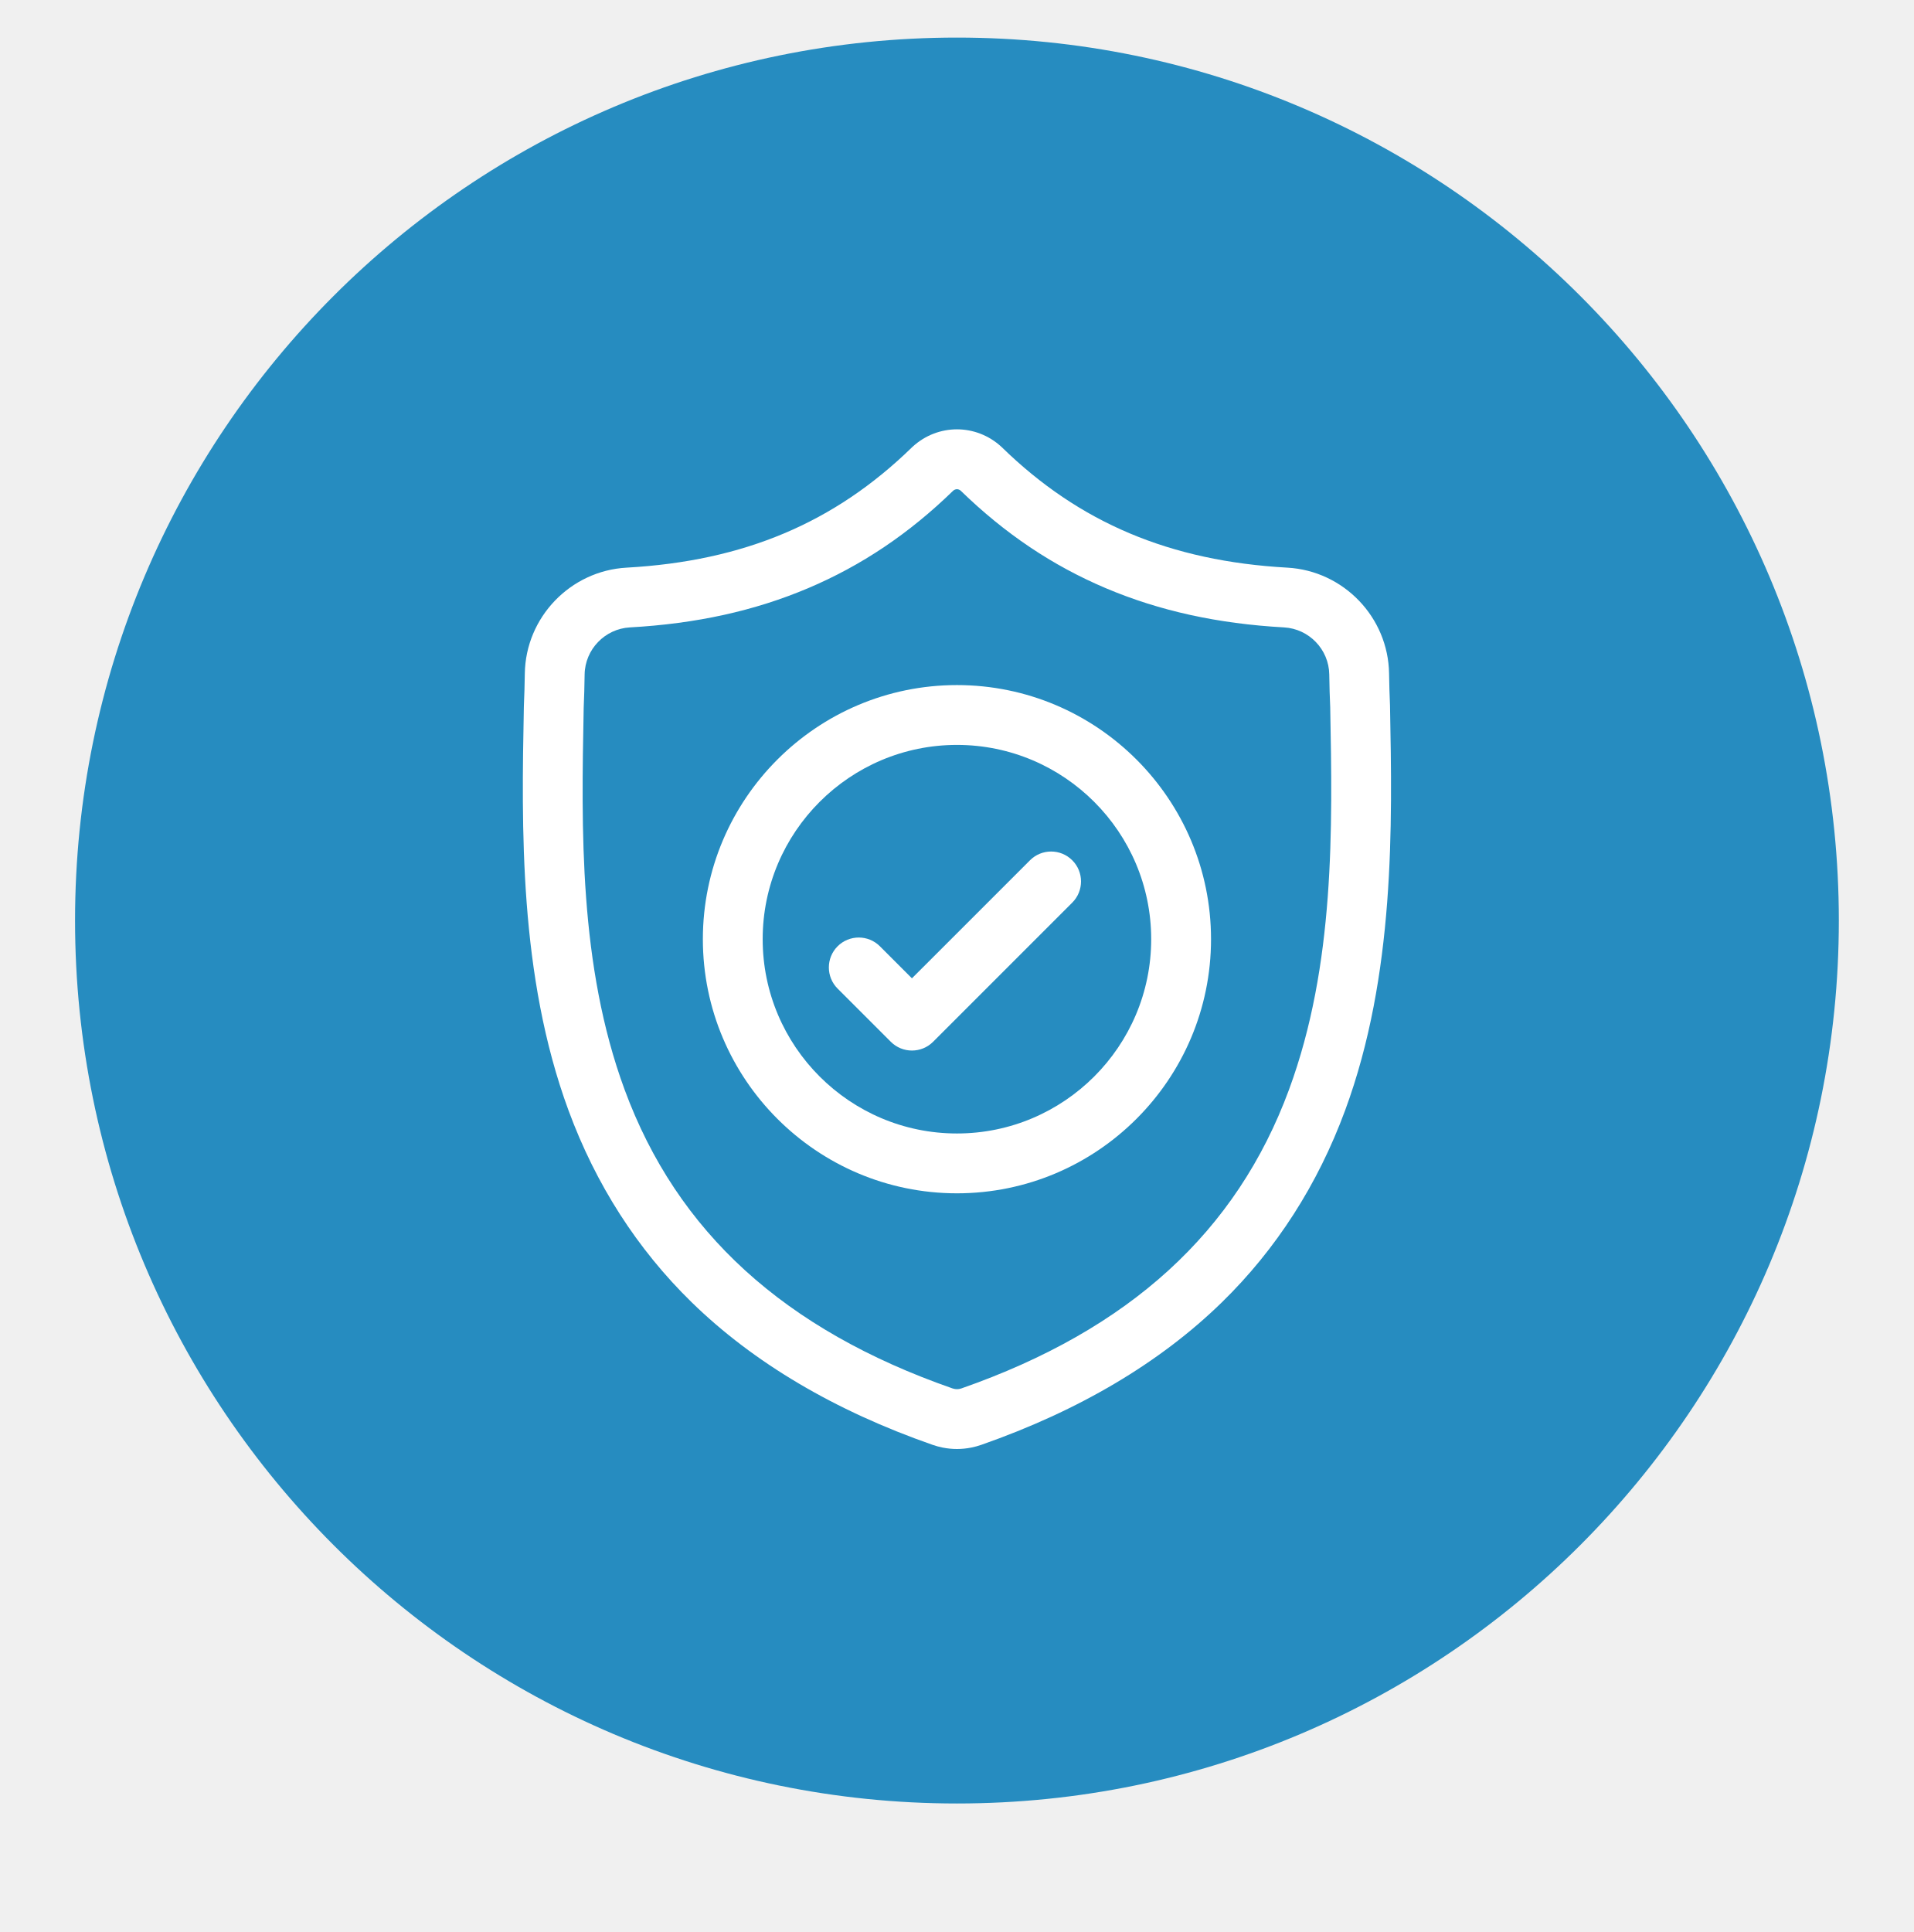
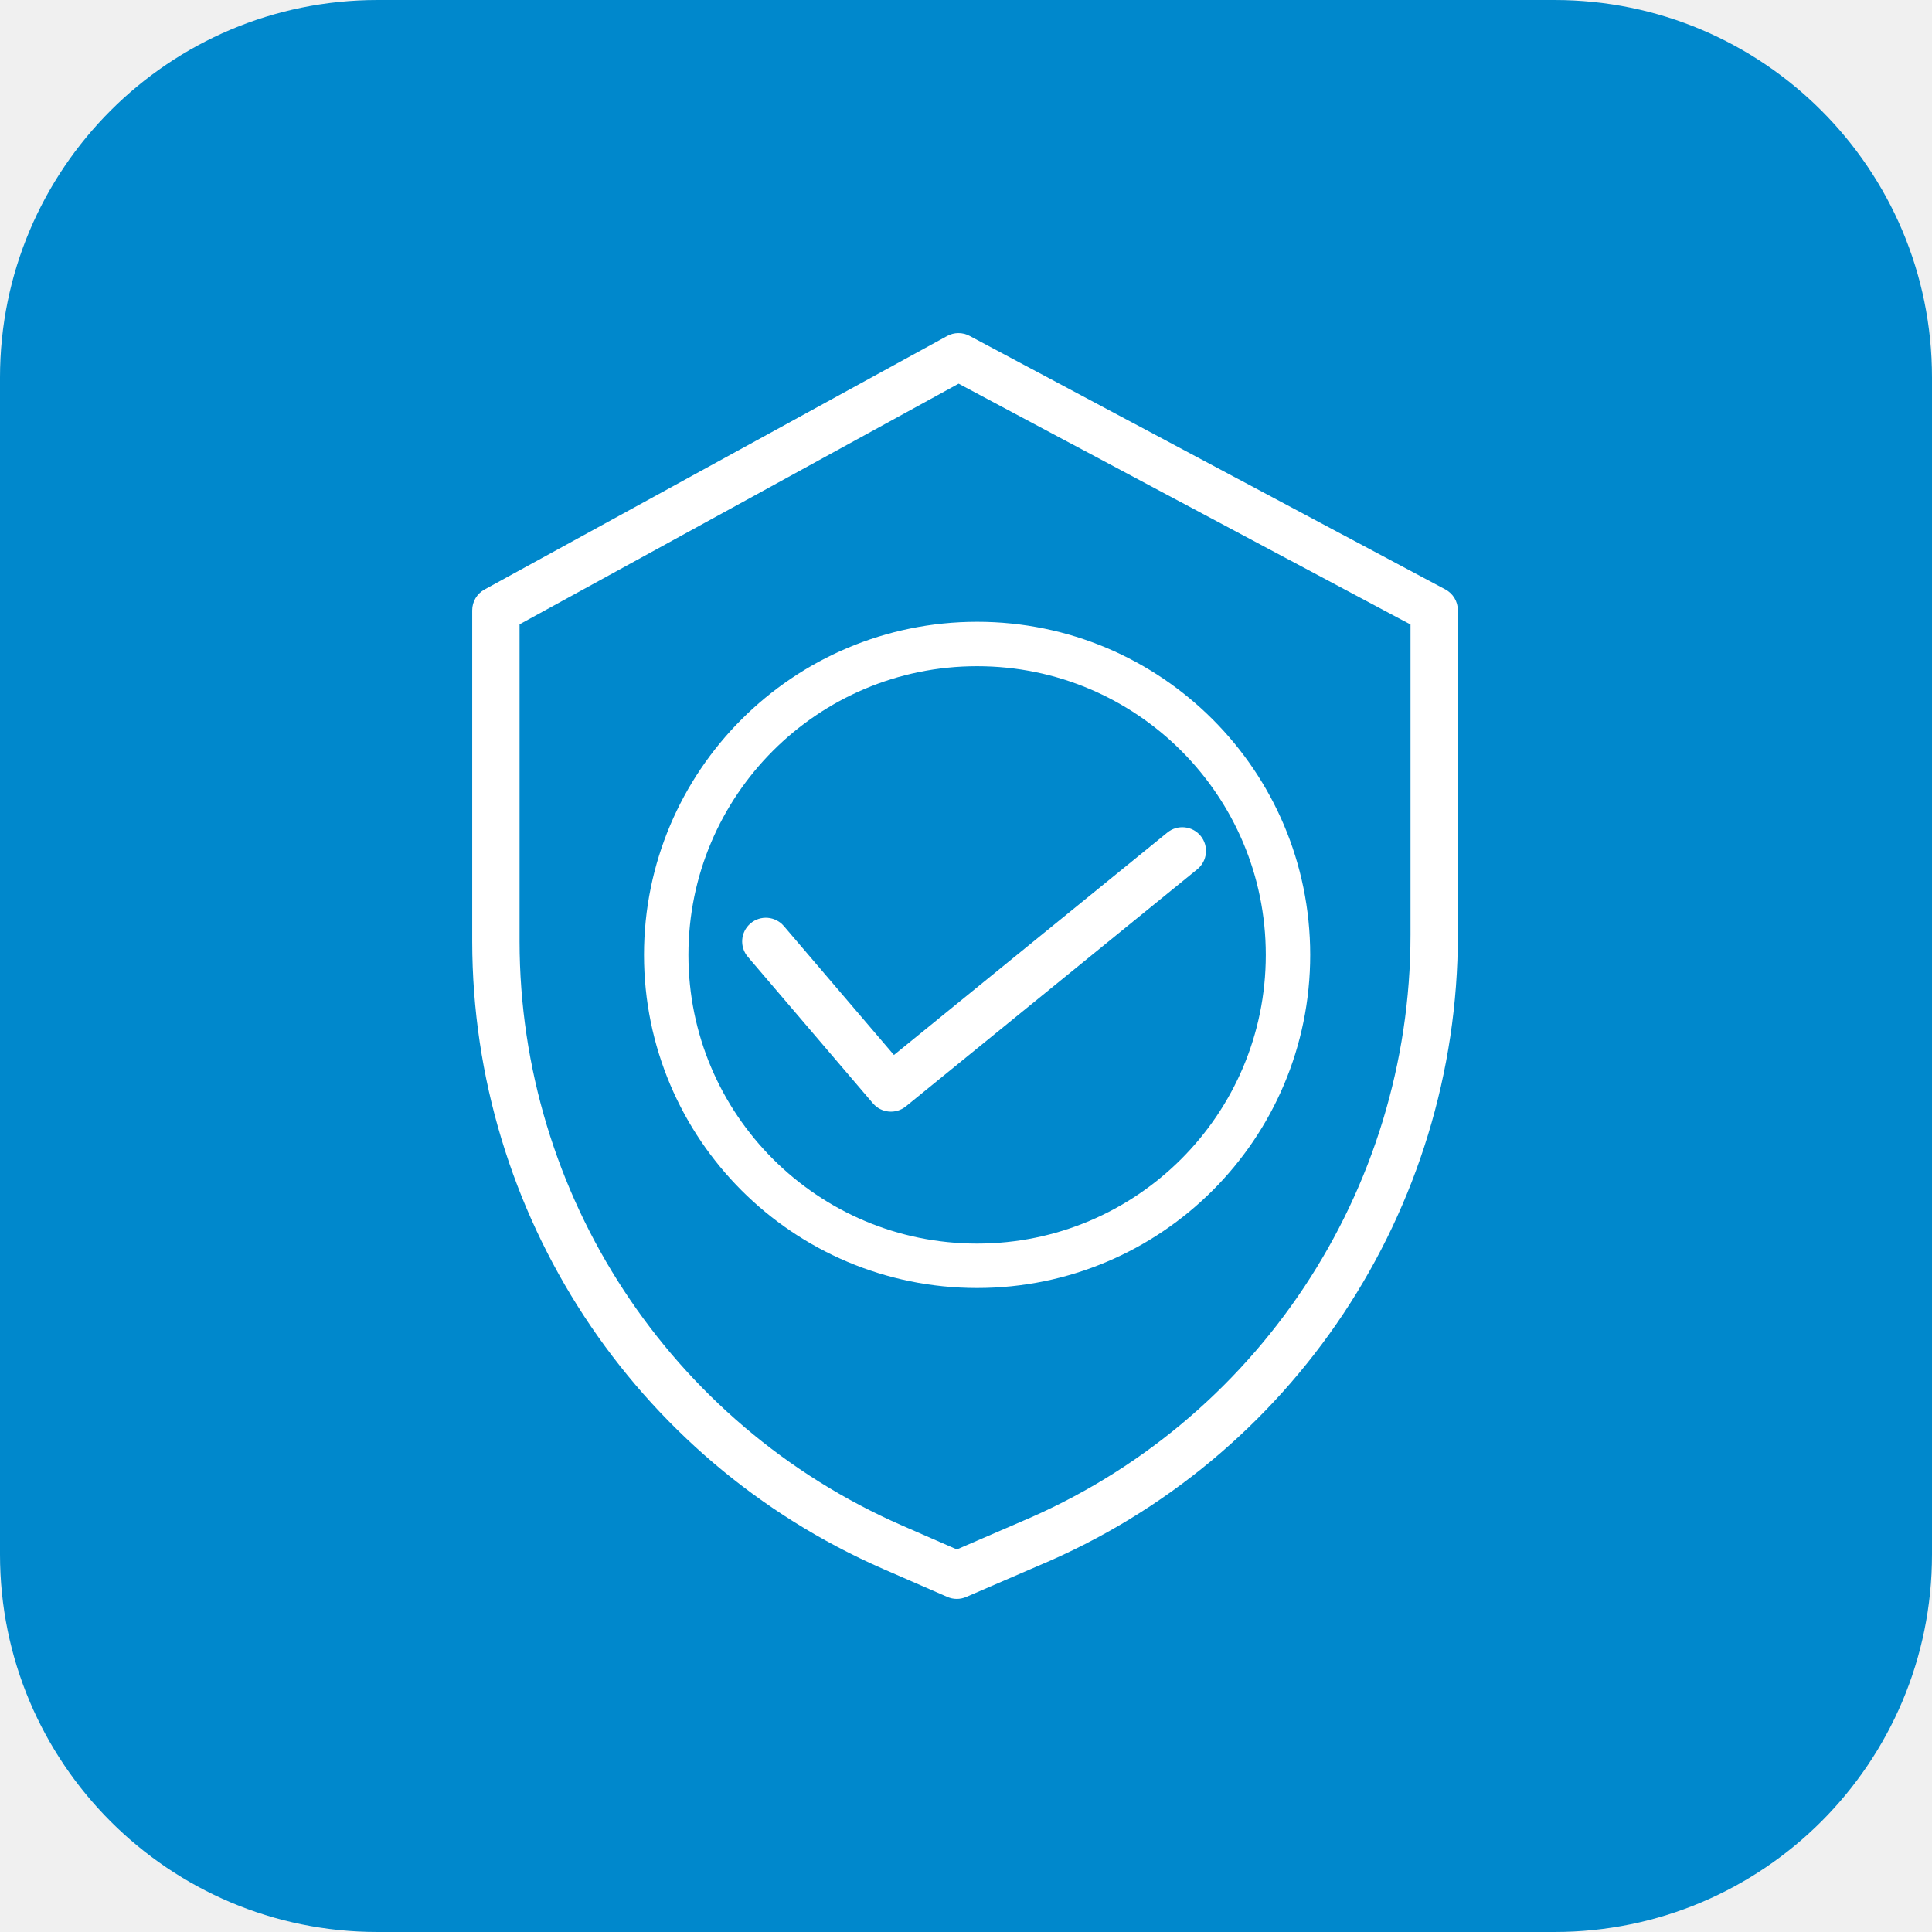
- <svg xmlns="http://www.w3.org/2000/svg" width="107" height="108" viewBox="0 0 107 108" fill="none">
-   <path d="M53.5 100.816C80.73 100.816 102.804 78.718 102.804 51.458C102.804 24.199 80.73 2.101 53.5 2.101C26.27 2.101 4.196 24.199 4.196 51.458C4.196 78.718 26.27 100.816 53.5 100.816Z" fill="#268CC0" />
-   <g clip-path="url(#clip0)">
-     <path d="M77.712 39.465L77.711 39.421C77.686 38.874 77.669 38.294 77.659 37.65C77.613 34.507 75.115 31.907 71.971 31.732C65.418 31.366 60.348 29.229 56.016 25.007L55.979 24.972C54.566 23.676 52.435 23.676 51.022 24.972L50.985 25.007C46.653 29.229 41.583 31.366 35.029 31.732C31.887 31.907 29.388 34.507 29.341 37.65C29.332 38.291 29.315 38.87 29.29 39.421L29.287 39.524C29.16 46.207 29.002 54.524 31.784 62.073C33.314 66.224 35.631 69.833 38.67 72.799C42.132 76.177 46.666 78.859 52.146 80.77C52.324 80.832 52.51 80.882 52.698 80.92C52.965 80.973 53.233 81 53.5 81C53.768 81 54.036 80.973 54.302 80.92C54.491 80.882 54.678 80.832 54.857 80.769C60.331 78.855 64.86 76.171 68.318 72.794C71.356 69.827 73.673 66.217 75.204 62.065C77.997 54.493 77.839 46.161 77.712 39.465ZM72.066 60.908C69.132 68.864 63.142 74.329 53.753 77.612C53.719 77.623 53.684 77.633 53.647 77.641C53.55 77.66 53.451 77.66 53.353 77.64C53.316 77.633 53.281 77.623 53.248 77.612C43.849 74.335 37.855 68.874 34.922 60.917C32.358 53.958 32.503 46.324 32.632 39.588L32.633 39.551C32.659 38.972 32.676 38.366 32.685 37.7C32.706 36.304 33.818 35.149 35.216 35.072C38.925 34.865 42.183 34.148 45.176 32.881C48.166 31.615 50.822 29.831 53.293 27.427C53.419 27.321 53.582 27.321 53.707 27.427C56.18 29.831 58.835 31.615 61.824 32.881C64.818 34.148 68.076 34.865 71.785 35.072C73.183 35.149 74.295 36.304 74.315 37.7C74.325 38.37 74.343 38.976 74.369 39.551C74.496 46.294 74.638 53.935 72.066 60.908Z" fill="white" />
-     <path d="M53.5 38.296C45.667 38.296 39.295 44.669 39.295 52.501C39.295 60.334 45.667 66.707 53.5 66.707C61.333 66.707 67.705 60.334 67.705 52.501C67.705 44.669 61.333 38.296 53.5 38.296ZM53.5 63.362C47.511 63.362 42.639 58.49 42.639 52.501C42.639 46.512 47.511 41.641 53.5 41.641C59.488 41.641 64.36 46.512 64.36 52.501C64.36 58.49 59.488 63.362 53.5 63.362Z" fill="white" />
-     <path d="M57.583 48.091L50.984 54.689L49.194 52.898C48.541 52.245 47.482 52.245 46.828 52.898C46.176 53.551 46.176 54.61 46.828 55.263L49.802 58.236C50.129 58.563 50.557 58.726 50.984 58.726C51.413 58.726 51.84 58.563 52.167 58.236L59.948 50.456C60.6 49.803 60.6 48.743 59.948 48.091C59.295 47.437 58.236 47.437 57.583 48.091Z" fill="white" />
-   </g>
-   <defs>
-     <clipPath id="clip0">
-       <rect x="25" y="24" width="57" height="57" fill="white" />
-     </clipPath>
-   </defs>
+ <svg xmlns="http://www.w3.org/2000/svg" width="87" height="87" viewBox="0 0 87 87" fill="none">
+   <rect width="87" height="87" rx="17" fill="#0088CC" />
+   <path d="M65.085 26.541L43.662 15.126C43.344 14.956 42.963 14.958 42.648 15.132L21.817 26.547C21.476 26.734 21.264 27.093 21.264 27.483V42.394C21.276 54.651 28.538 65.74 39.769 70.651L42.661 71.911C42.931 72.029 43.239 72.03 43.509 71.912L46.767 70.505C58.206 65.701 65.648 54.505 65.65 42.098V27.483C65.65 27.088 65.432 26.726 65.085 26.541V26.541ZM63.517 42.098C63.514 53.65 56.583 64.073 45.932 68.543L45.925 68.547L43.088 69.772L40.623 68.696C30.169 64.125 23.408 53.804 23.396 42.394V28.114L43.167 17.278L63.517 28.122V42.098Z" fill="white" />
+   <path d="M35.298 41.702C34.915 41.254 34.242 41.201 33.794 41.584C33.346 41.966 33.293 42.64 33.676 43.087L39.309 49.685C39.686 50.125 40.344 50.185 40.793 49.82L53.914 39.145C54.371 38.773 54.44 38.102 54.068 37.644C53.697 37.188 53.025 37.118 52.568 37.49L40.255 47.507L35.298 41.702Z" fill="white" />
+   <circle cx="44" cy="43" r="14" stroke="white" stroke-width="2" />
</svg>
